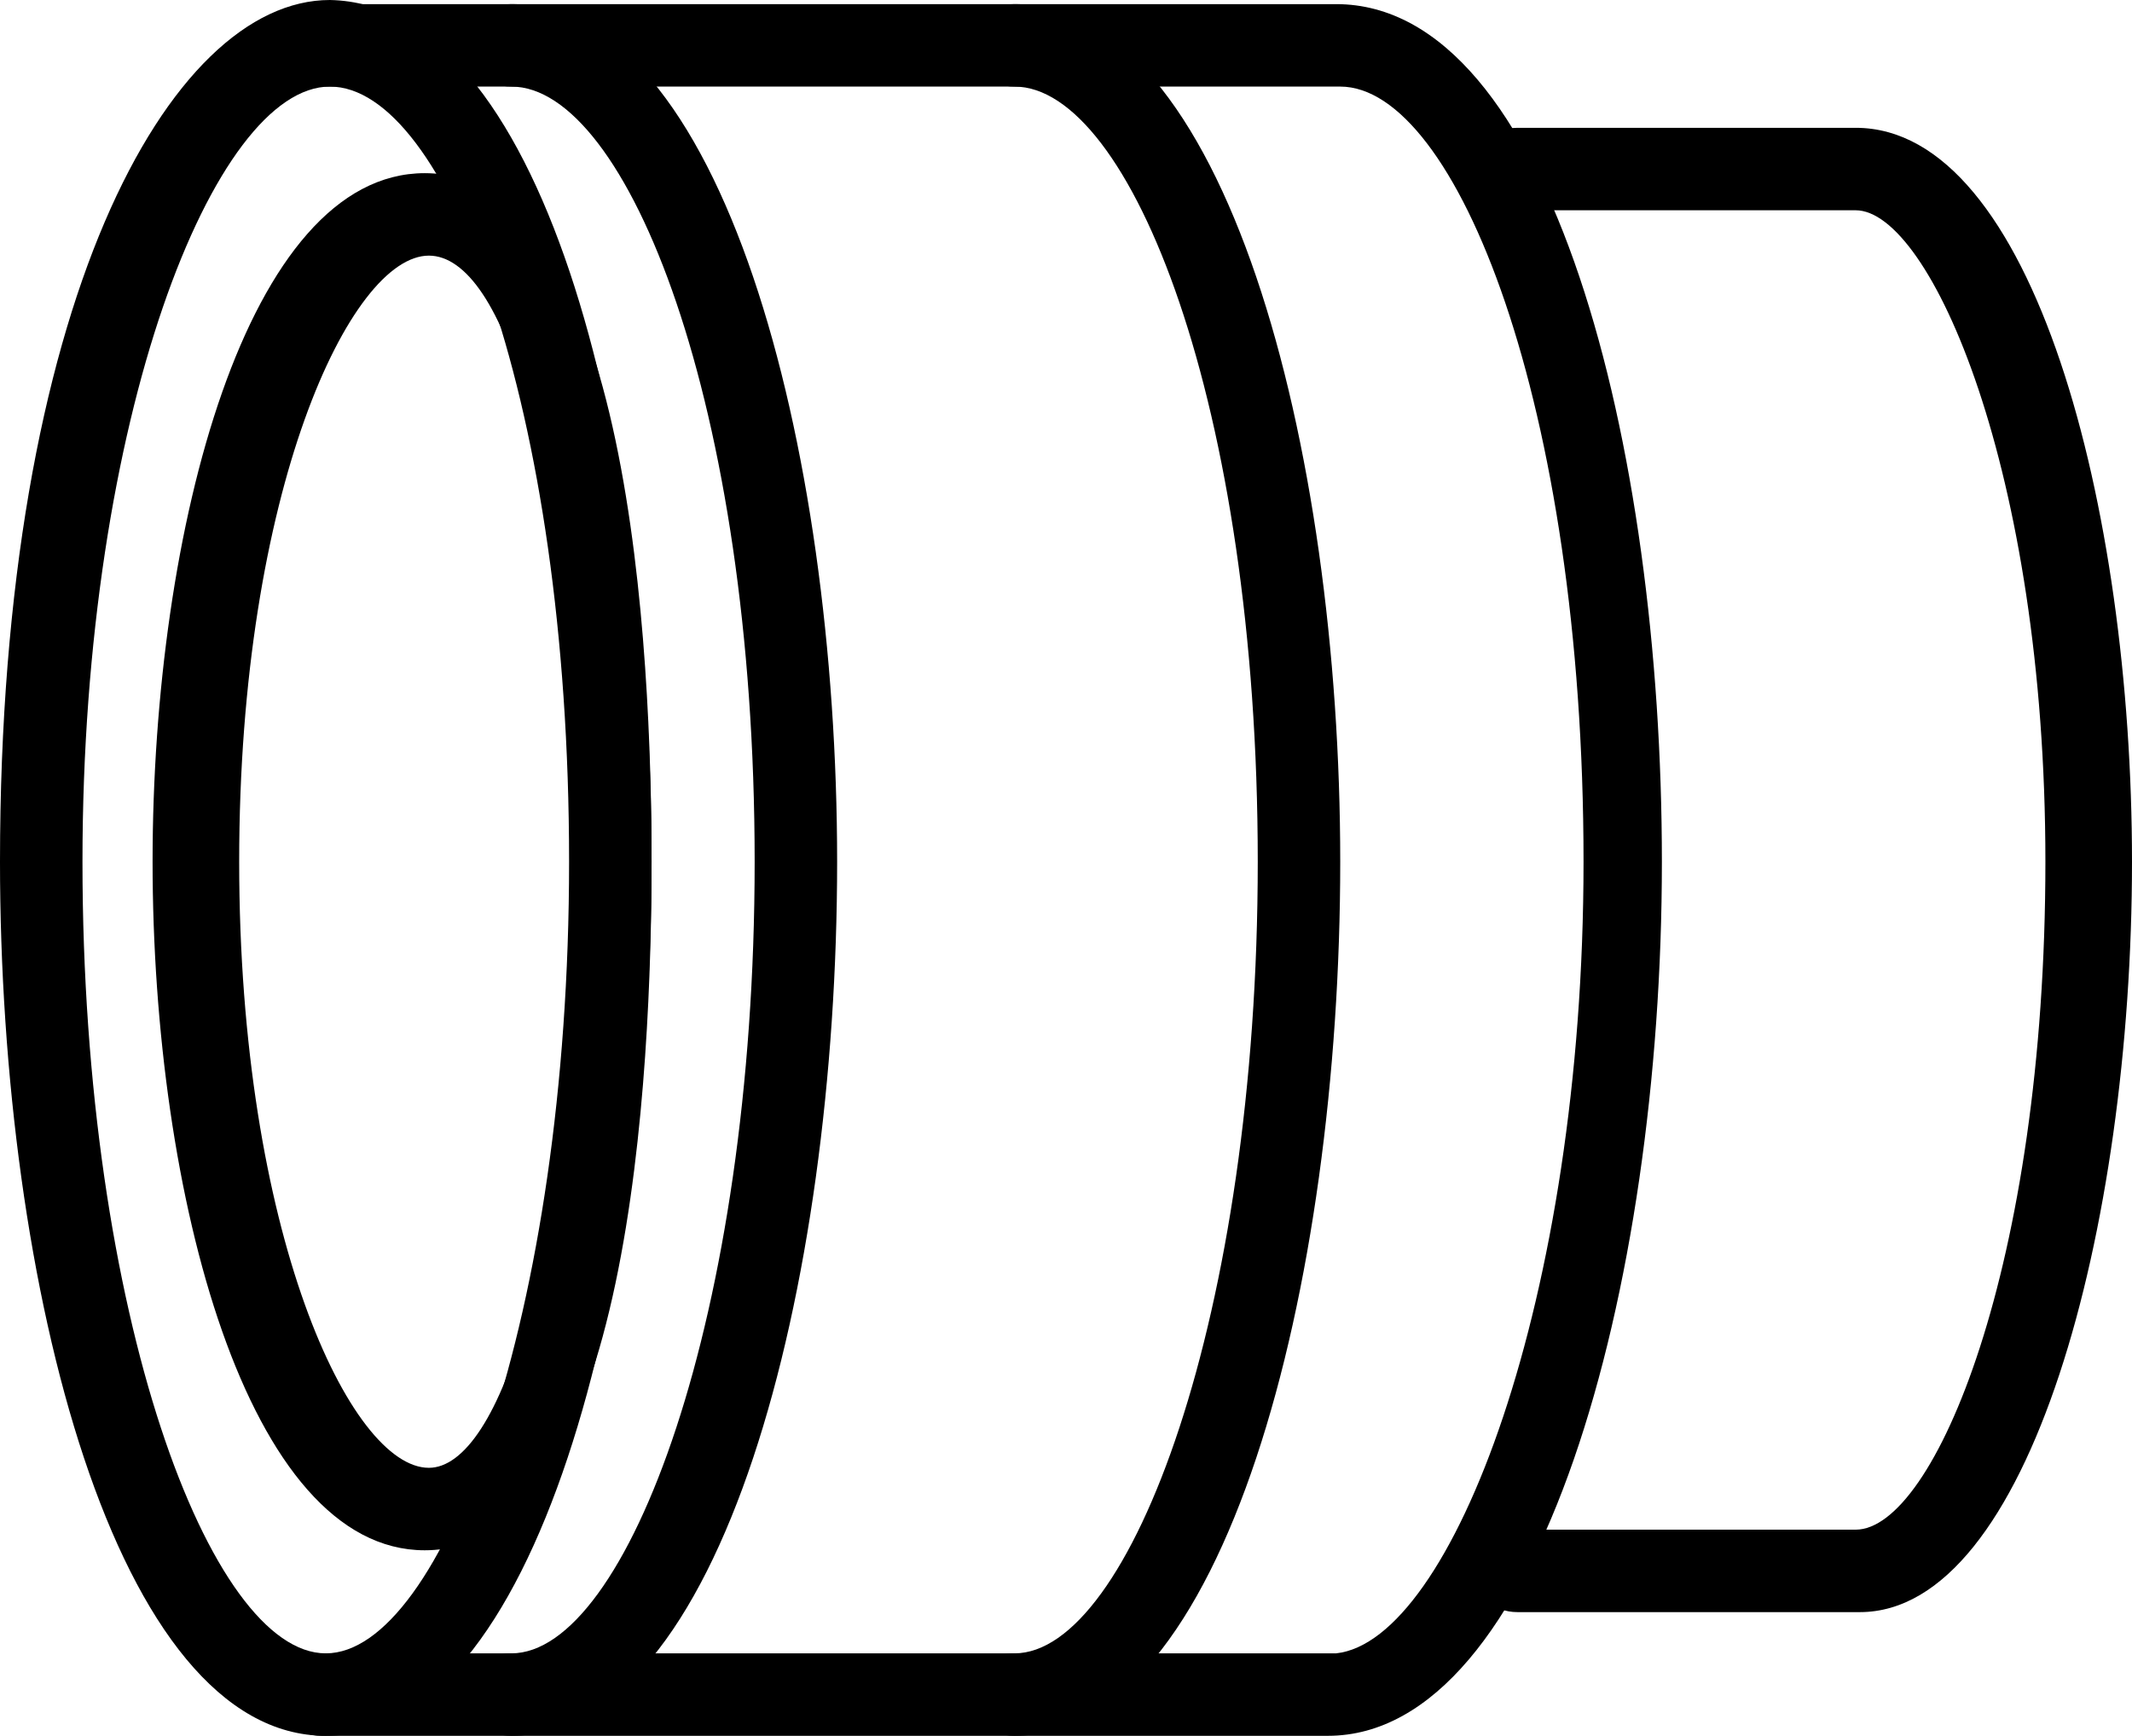
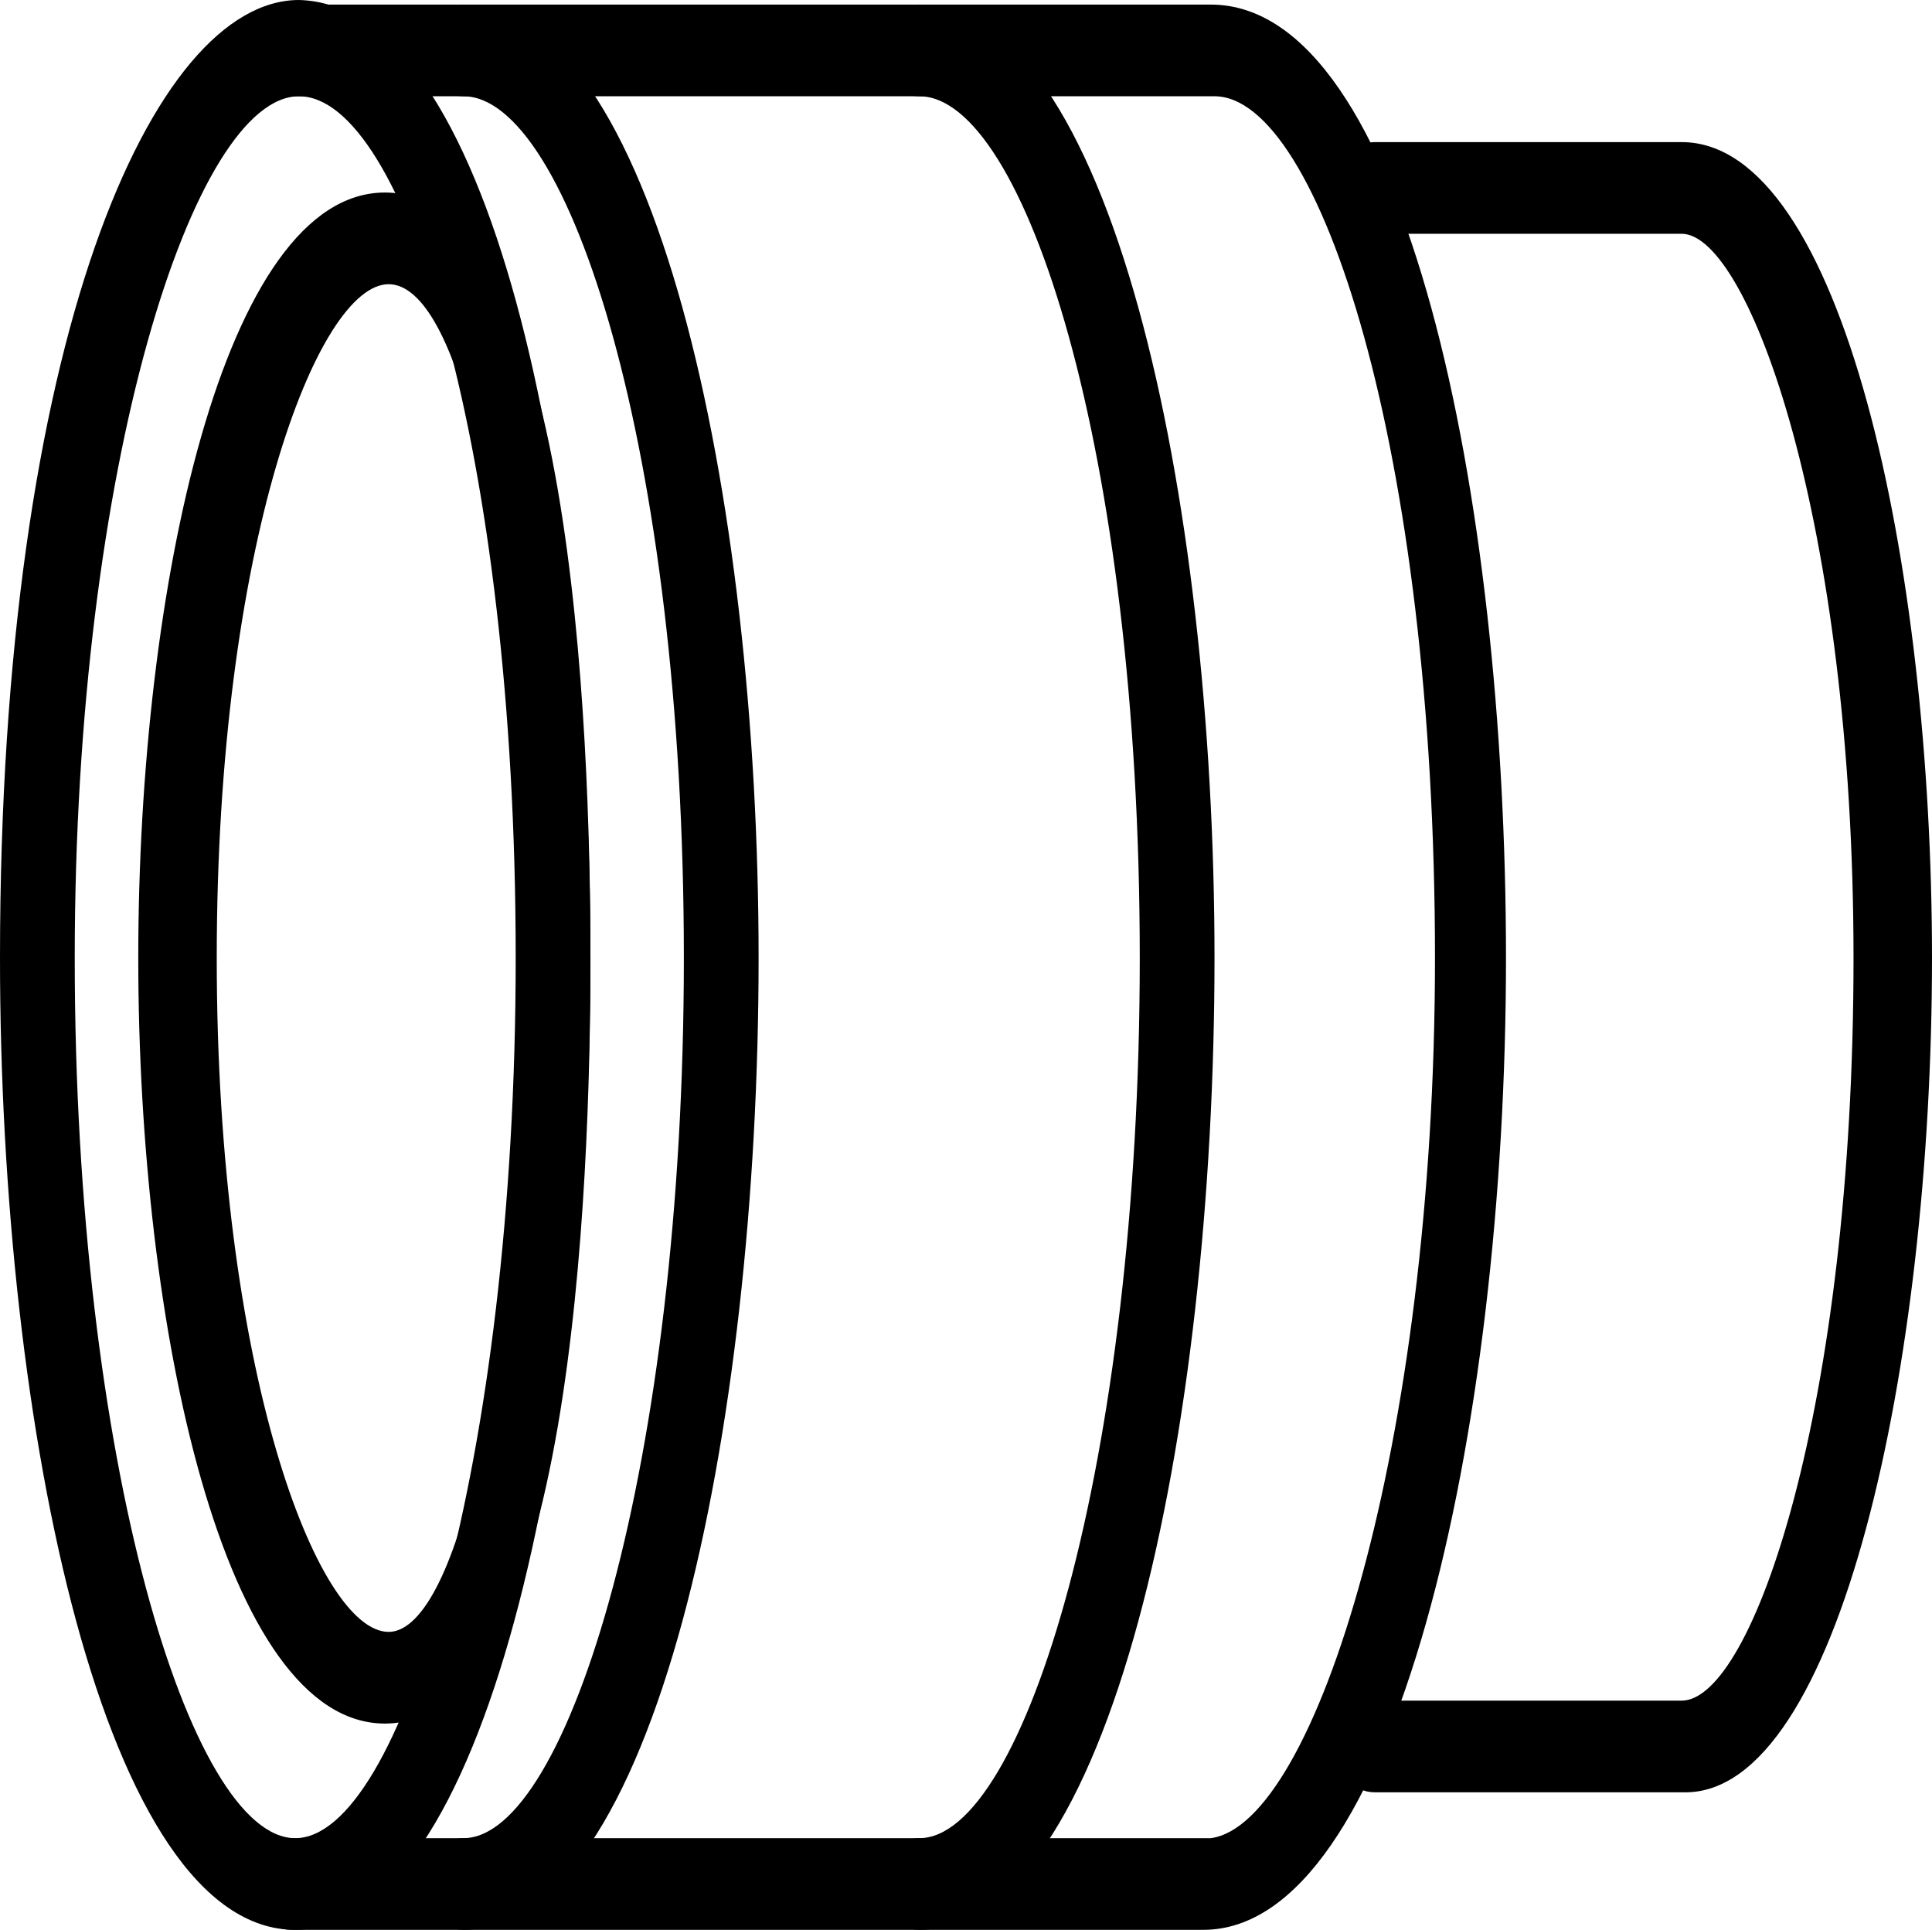
- <svg xmlns="http://www.w3.org/2000/svg" version="1.1" x="0px" y="0px" viewBox="0 0 51.7 42.1" xml:space="preserve" id="svg7" width="51.7" height="42.1">
+ <svg xmlns="http://www.w3.org/2000/svg" version="1.1" x="0px" y="0px" viewBox="0 0 49.491 49.428" xml:space="preserve" id="svg7" width="49.491" height="49.428">
  <defs id="defs7" />
-   <g id="g6" transform="rotate(-90,23.45,47.65)">
+   <g id="g6" transform="matrix(0,-1.174052,0.9572717,0,-23.16598,83.4751)">
    <path d="m 50.2,40 c -5,0 -16.7,-0.5 -16.7,-5.5 0,-4.3 8.6,-6.6 16.7,-6.6 8.1,0 16.7,2.3 16.7,6.6 0,5 -11.7,5.5 -16.7,5.5 z m 0,-10 c -9,0 -14.7,2.7 -14.7,4.6 0,1.7 5.1,3.5 14.7,3.5 9.7,0 14.7,-1.7 14.7,-3.5 0,-1.9 -5.7,-4.6 -14.7,-4.6 z" id="path1" />
    <path d="M 50.2,40 C 39.9,40 29,37.2 29,32.1 29,27 39.9,24.2 50.2,24.2 c 13.5,0 20.9,4.1 20.9,8 C 71,37.3 60.6,40 50.2,40 Z m 0,-13.8 c -11,0 -19.2,3.1 -19.2,5.9 0,2.8 8.2,5.9 19.2,5.9 11.1,0 18.8,-3 18.8,-5.8 0,-2.8 -8,-6 -18.8,-6 z" id="path2" />
    <path d="M 50.2,56.7 C 39.9,56.7 29,53.9 29,48.8 c 0,-0.6 0.4,-1 1,-1 0.6,0 1,0.4 1,1 0,2.8 8.2,5.9 19.2,5.9 11.1,0 18.8,-3.1 18.8,-5.9 0,-0.6 0.4,-1 1,-1 0.6,0 1,0.4 1,1 0,5.1 -10.7,7.9 -20.8,7.9 z" id="path3" />
    <path d="M 50.2,44.5 C 39.9,44.5 29,41.7 29,36.6 c 0,-0.6 0.4,-1 1,-1 0.6,0 1,0.4 1,1 0,2.8 8.2,5.9 19.2,5.9 11.1,0 18.8,-3.1 18.8,-5.9 0,-0.6 0.4,-1 1,-1 0.6,0 1,0.4 1,1 0,5.1 -10.7,7.9 -20.8,7.9 z" id="path4" />
    <path d="M 50.2,64.5 C 39.8,64.5 29,61.5 29,56.4 v 0 V 32 c 0,-0.6 0.4,-1 1,-1 0.6,0 1,0.4 1,1 v 24.6 c 0.3,2.8 8.6,6 19.2,6 11.1,0 18.8,-3.1 18.8,-5.9 V 32 c 0,-0.6 0.4,-1 1,-1 0.6,0 1,0.4 1,1 v 24.6 c 0,5.2 -10.7,7.9 -20.8,7.9 z" id="path5" />
    <path d="M 50.2,75.9 C 41.3,75.9 32,73.4 32,69.3 V 61 c 0,-0.6 0.4,-1 1,-1 0.6,0 1,0.4 1,1 v 8.2 c 0,1.9 6.4,4.6 16.2,4.6 C 59.7,73.8 66,71 66,69.2 V 61 c 0,-0.6 0.4,-1 1,-1 0.6,0 1,0.4 1,1 v 8.2 c 0,4.3 -9.2,6.7 -17.8,6.7 z" id="path6" />
  </g>
</svg>
